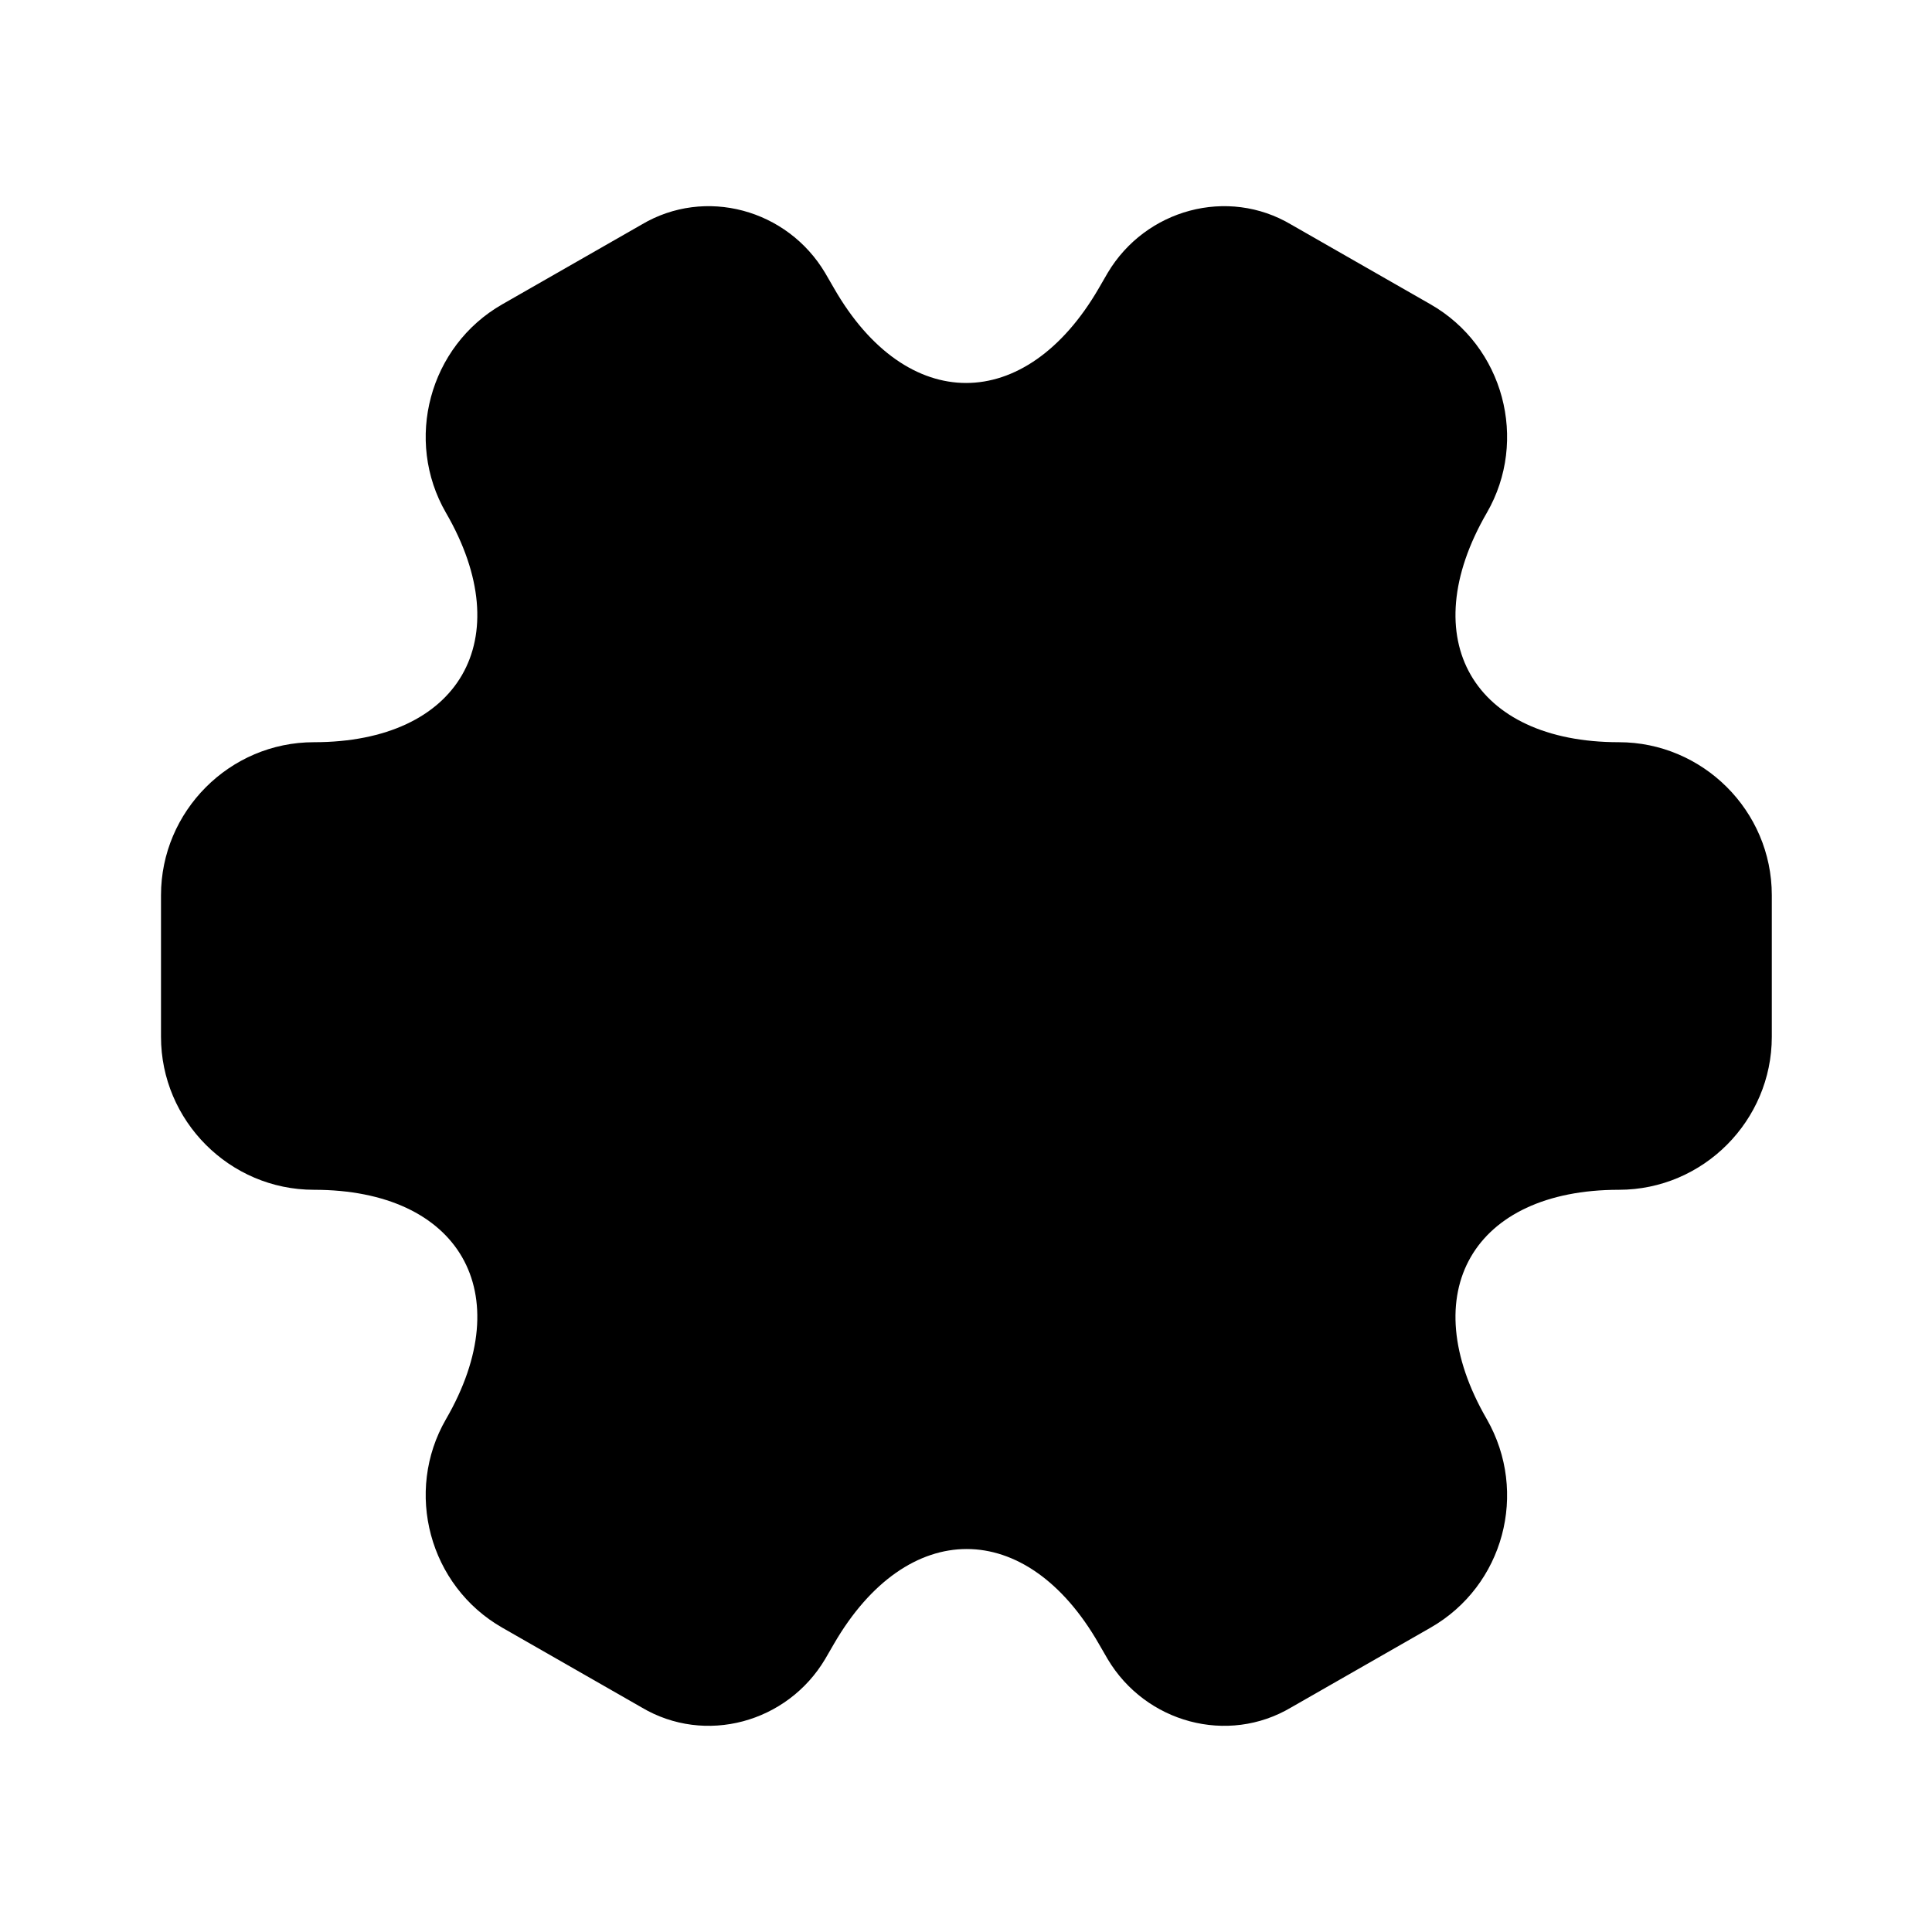
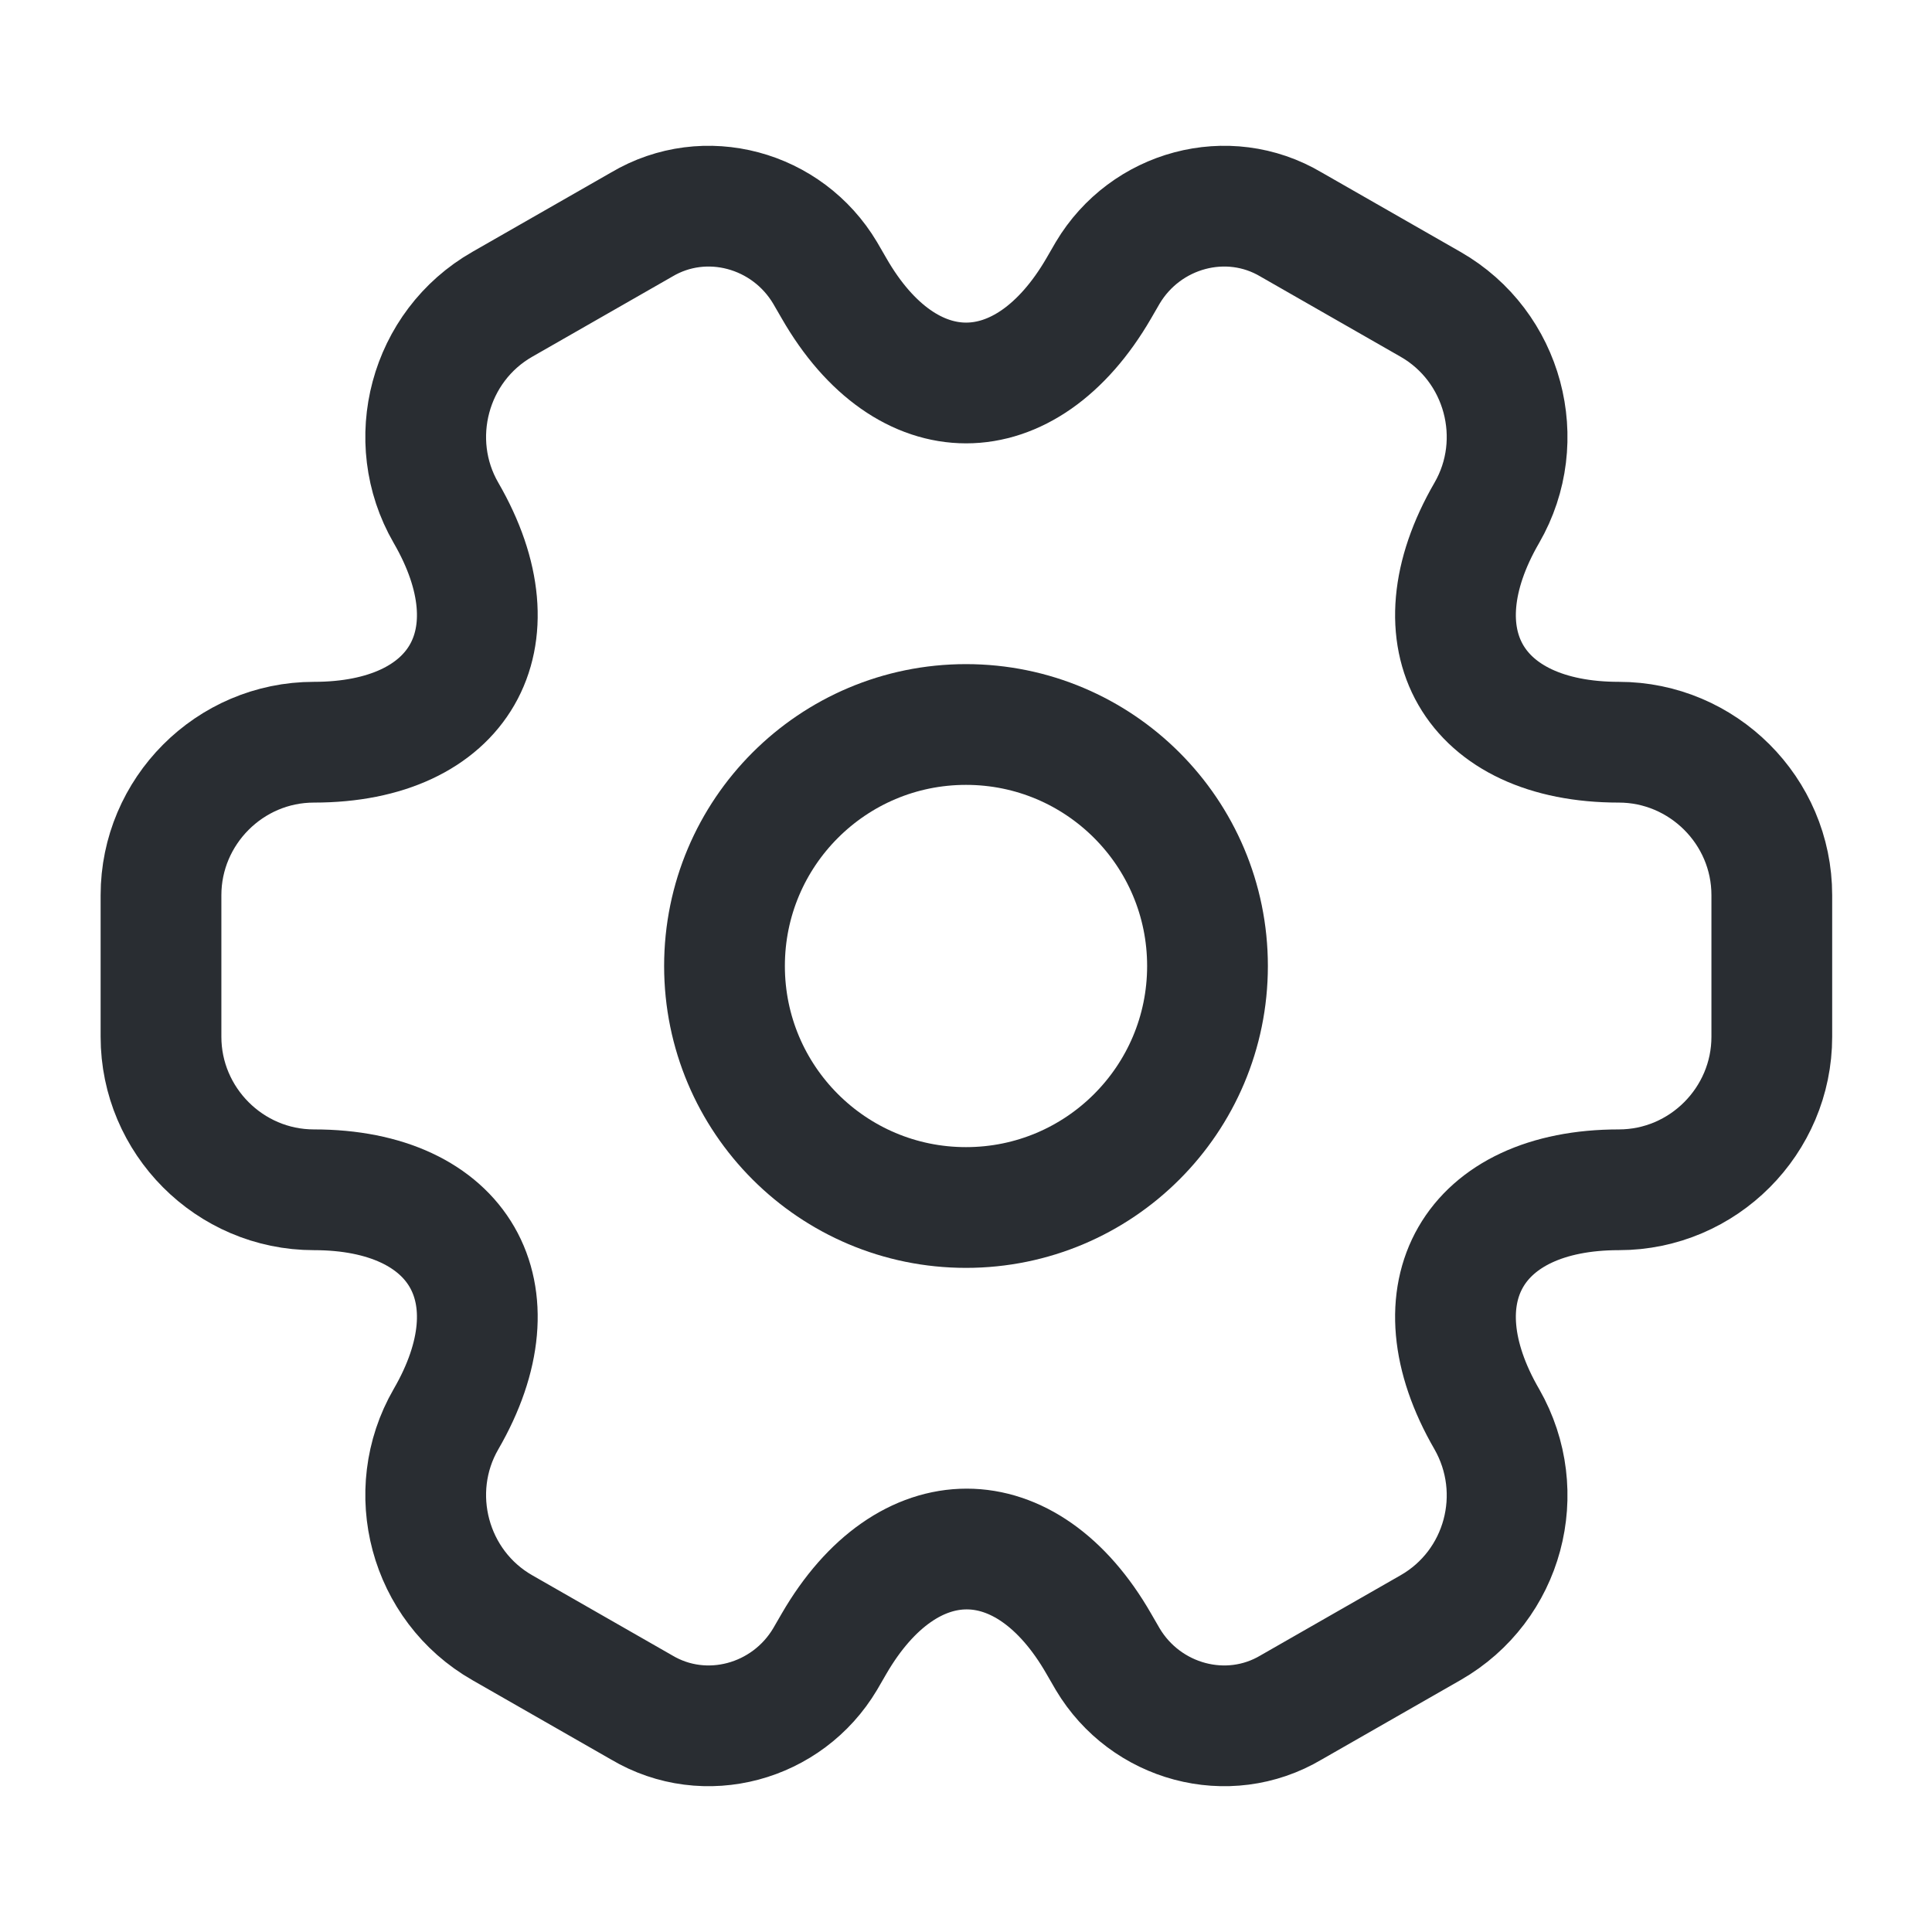
- <svg xmlns="http://www.w3.org/2000/svg" viewBox="0 0 24 24">
-   <path d="M12 15C13.657 15 15 13.657 15 12C15 10.343 13.657 9 12 9C10.343 9 9 10.343 9 12C9 13.657 10.343 15 12 15Z" stroke-width="1.5" stroke-miterlimit="10" stroke-linecap="round" stroke-linejoin="round" />
-   <path d="M2 12.88V11.12C2 10.08 2.85 9.22 3.9 9.22C5.71 9.22 6.45 7.94 5.54 6.37C5.02 5.47 5.33 4.3 6.24 3.78L7.97 2.79C8.76 2.32 9.78 2.6 10.25 3.39L10.36 3.58C11.26 5.15 12.74 5.15 13.65 3.58L13.76 3.39C14.23 2.6 15.25 2.32 16.04 2.79L17.77 3.78C18.68 4.3 18.99 5.47 18.47 6.37C17.56 7.94 18.3 9.22 20.11 9.22C21.15 9.22 22.01 10.07 22.01 11.12V12.88C22.01 13.92 21.16 14.78 20.11 14.78C18.3 14.78 17.56 16.06 18.47 17.63C18.99 18.54 18.68 19.7 17.77 20.22L16.04 21.21C15.25 21.68 14.23 21.4 13.76 20.61L13.65 20.42C12.75 18.85 11.27 18.85 10.36 20.42L10.25 20.61C9.78 21.4 8.76 21.68 7.97 21.21L6.24 20.22C5.33 19.7 5.02 18.53 5.54 17.63C6.45 16.06 5.71 14.78 3.9 14.78C2.85 14.78 2 13.92 2 12.88Z" stroke-width="1.5" stroke-miterlimit="10" stroke-linecap="round" stroke-linejoin="round" />
+ <svg xmlns="http://www.w3.org/2000/svg" viewBox="0 0 24 24" fill="none">
+   <path d="M12 15C13.657 15 15 13.657 15 12C15 10.343 13.657 9 12 9C10.343 9 9 10.343 9 12C9 13.657 10.343 15 12 15Z" stroke="#292D32" stroke-width="1.5" stroke-miterlimit="10" stroke-linecap="round" stroke-linejoin="round" />
+   <path d="M2 12.88V11.12C2 10.08 2.85 9.22 3.9 9.22C5.71 9.22 6.45 7.94 5.54 6.37C5.02 5.47 5.33 4.3 6.24 3.78L7.97 2.79C8.76 2.32 9.78 2.6 10.25 3.39L10.36 3.58C11.26 5.15 12.74 5.15 13.65 3.58L13.76 3.39C14.23 2.6 15.25 2.32 16.04 2.79L17.77 3.78C18.68 4.3 18.99 5.47 18.47 6.37C17.56 7.94 18.3 9.22 20.11 9.22C21.15 9.22 22.01 10.07 22.01 11.12V12.88C22.01 13.92 21.16 14.78 20.11 14.78C18.3 14.78 17.56 16.06 18.47 17.63C18.99 18.54 18.68 19.7 17.77 20.22L16.04 21.21C15.25 21.68 14.23 21.4 13.76 20.61L13.65 20.42C12.75 18.85 11.27 18.85 10.36 20.42L10.25 20.61C9.78 21.4 8.76 21.68 7.97 21.21L6.24 20.22C5.33 19.7 5.02 18.53 5.54 17.63C6.45 16.06 5.71 14.78 3.9 14.78C2.85 14.78 2 13.92 2 12.88Z" stroke="#292D32" stroke-width="1.5" stroke-miterlimit="10" stroke-linecap="round" stroke-linejoin="round" />
</svg>
